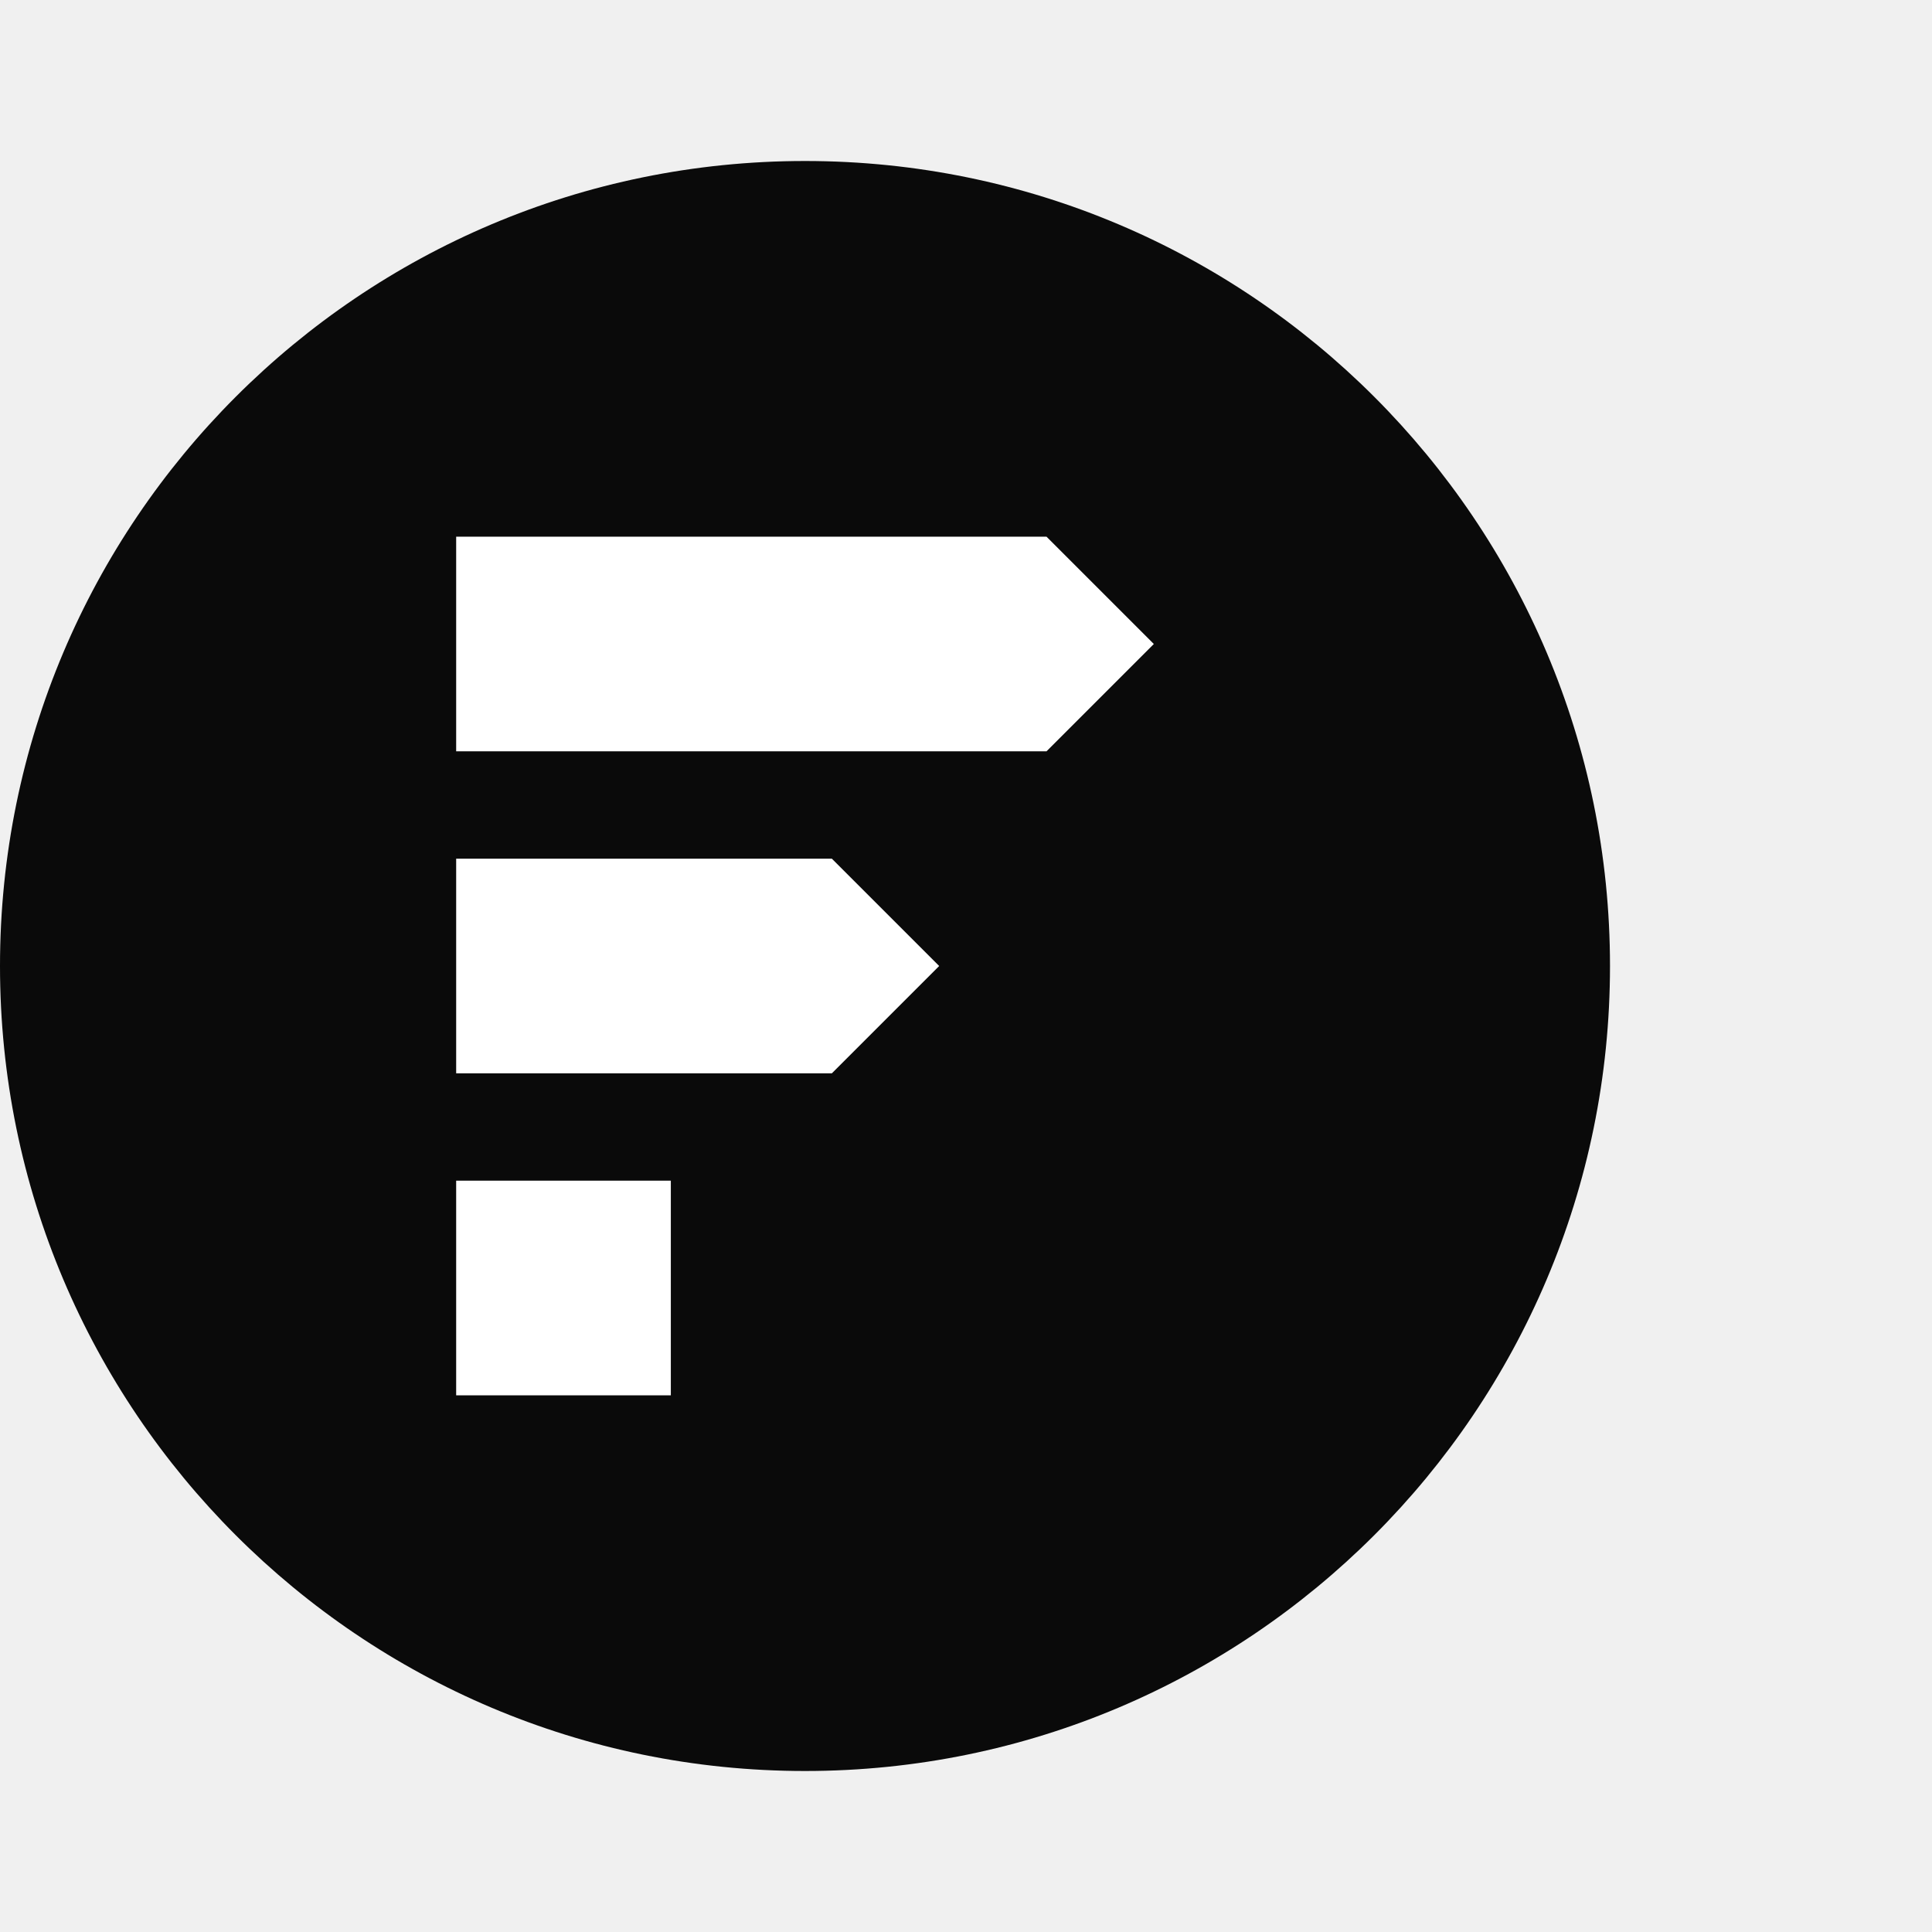
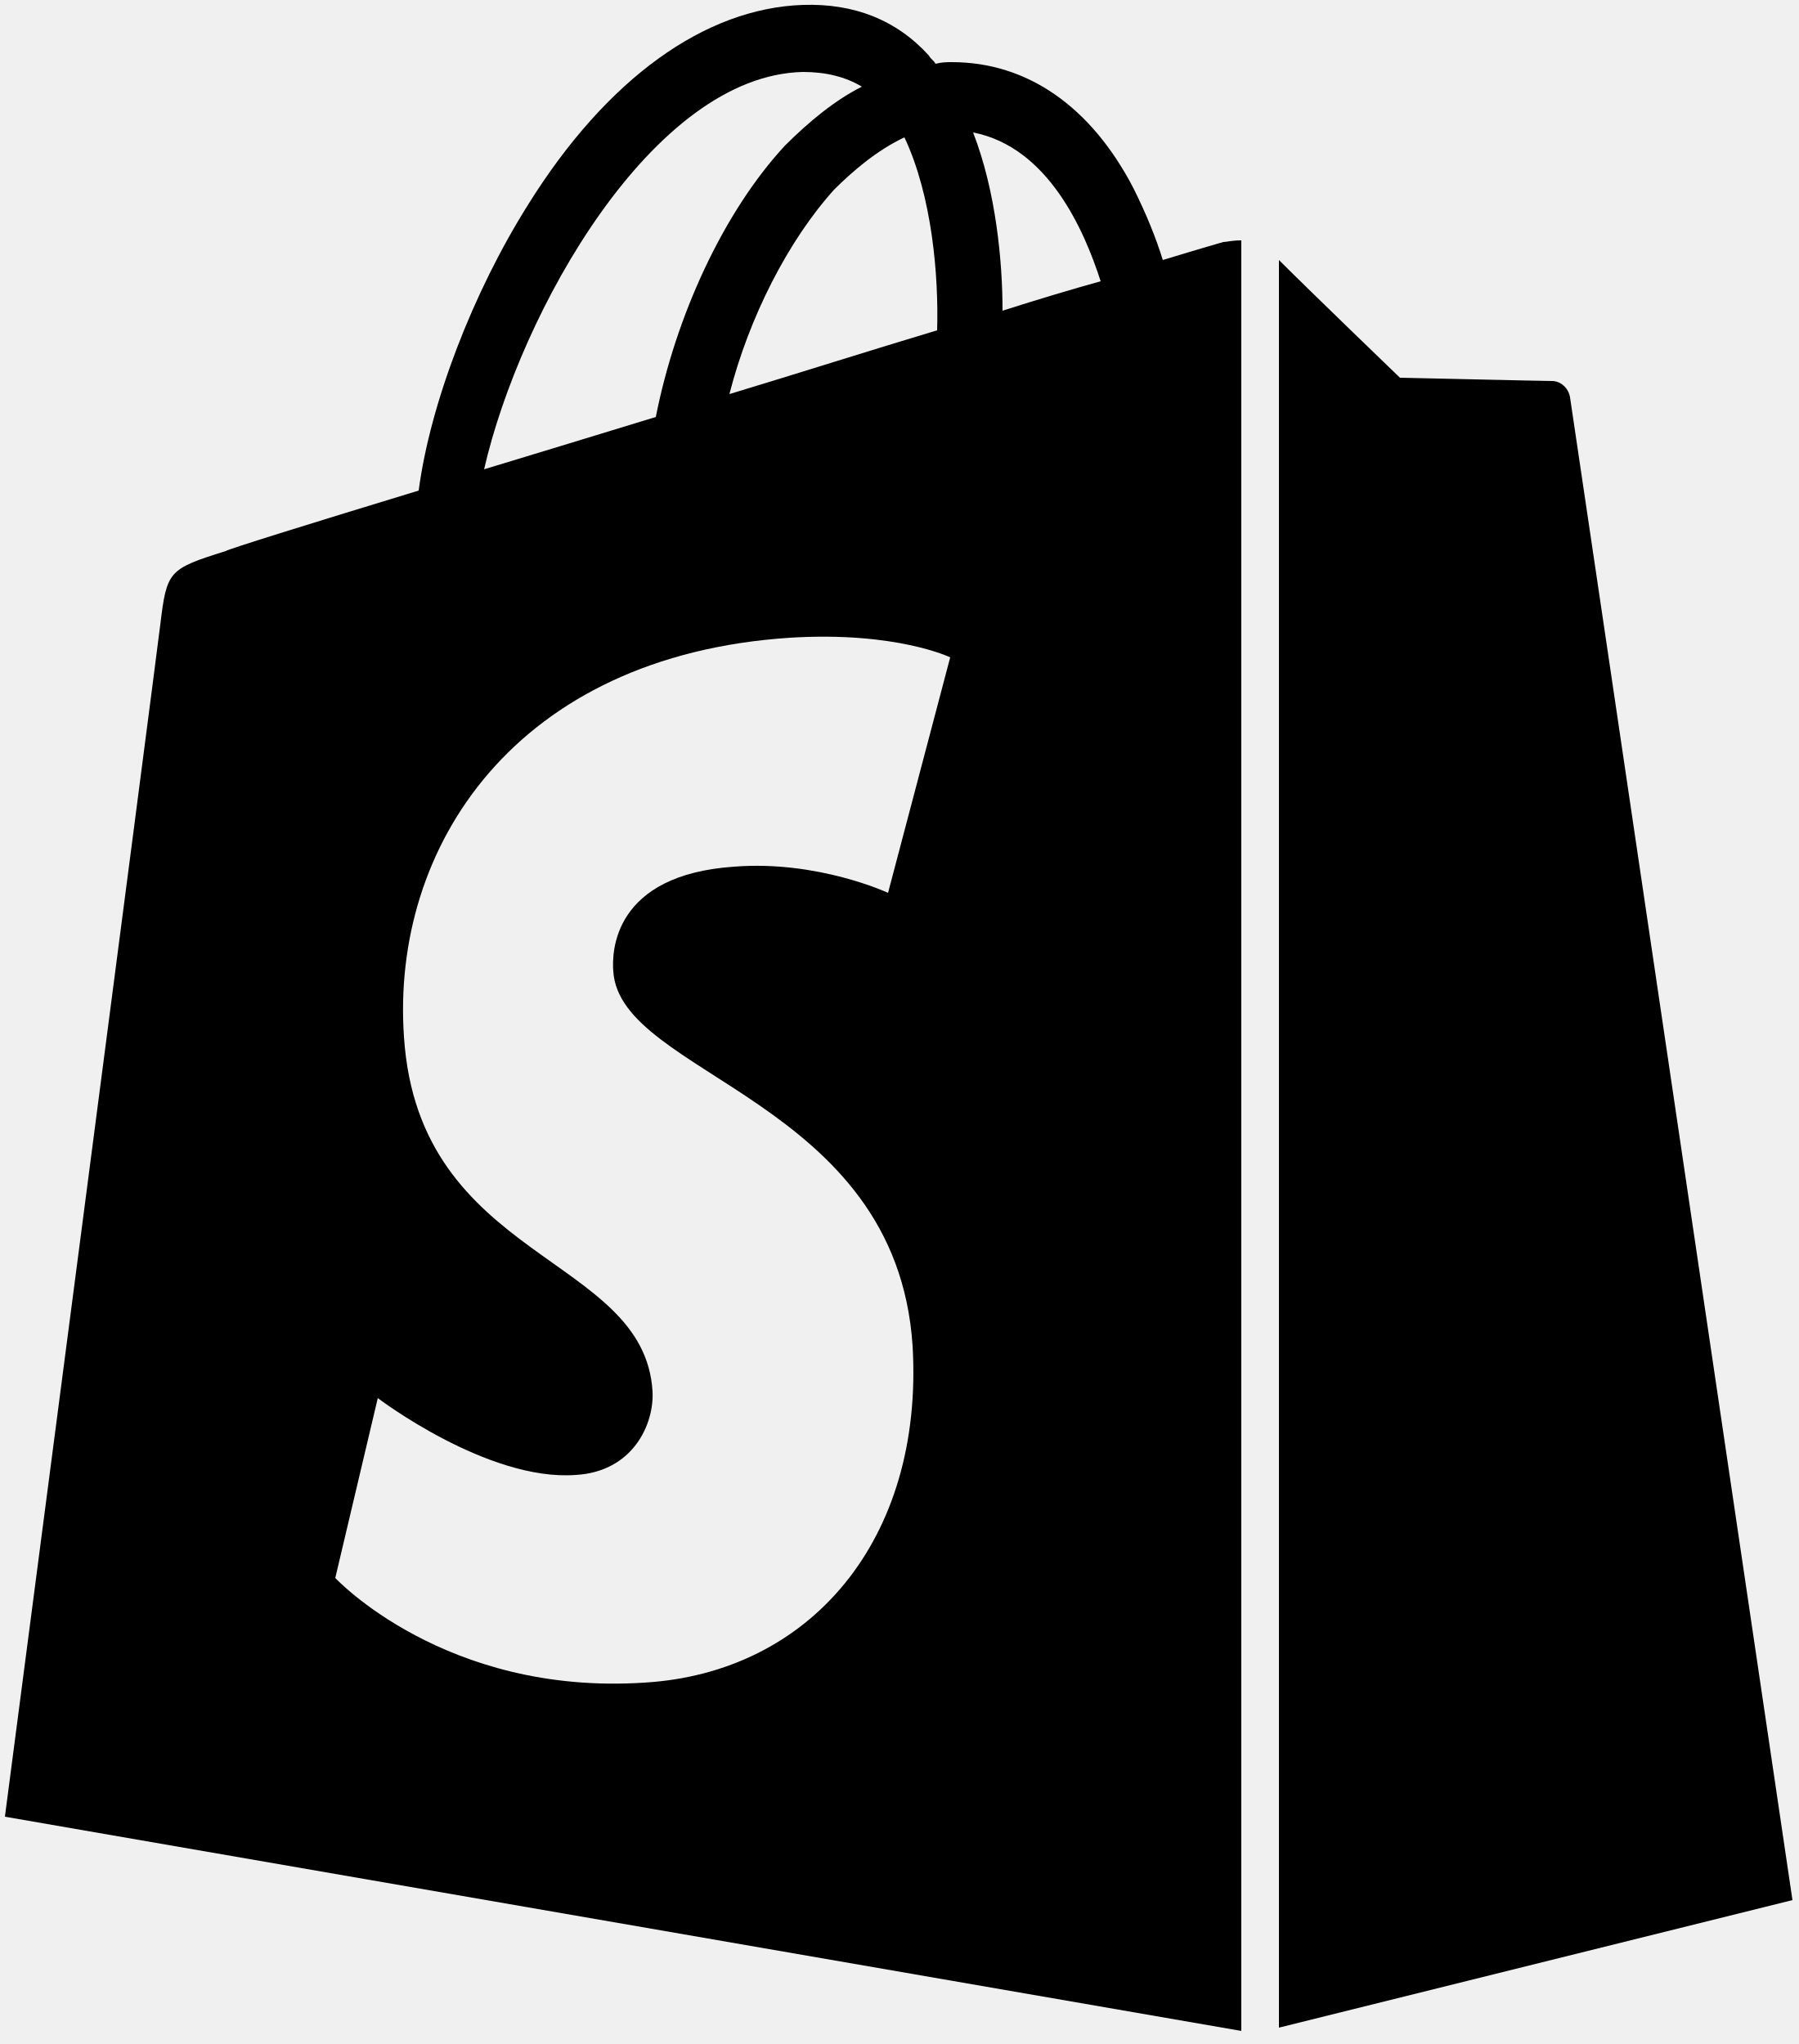
- <svg xmlns="http://www.w3.org/2000/svg" width="36" height="36" viewBox="0 0 36 36" fill="none">
-   <circle cx="15" cy="18" r="15" fill="#0A0A0A" />
-   <path d="M8.5 10H19.5L21.5 12L19.5 14H8.5V10Z" fill="white" />
-   <path d="M8.5 16H15.5L17.5 18L15.5 20H8.5V16Z" fill="white" />
-   <rect x="8.5" y="22" width="4" height="4" fill="white" />
+ <svg xmlns="http://www.w3.org/2000/svg" width="110" height="125" viewBox="0 0 110 125" fill="none">
+   <path d="M74.8 14.8C74.8 14.8 73.4 15.2 71.1 15.9C70.7 14.6 70.1 13.1 69.3 11.5C66.7 6.5 62.8 3.8 58.2 3.8C57.9 3.8 57.6 3.8 57.2 3.9C57.1 3.7 56.9 3.6 56.8 3.4C54.8 1.2 52.2 0.2 49.1 0.3C43.1 0.5 37.1 4.8 32.3 12.5C28.9 17.9 26.3 24.7 25.6 30C18.7 32.1 13.9 33.6 13.8 33.7C10.3 34.8 10.2 34.9 9.8 38.2C9.5 40.7 0.3 111.1 0.3 111.1L75.9 124.2V14.7C75.3 14.7 75 14.8 74.8 14.8ZM57.3 20.2C53.3 21.4 48.9 22.8 44.6 24.1C45.8 19.4 48.2 14.7 51 11.6C52.1 10.5 53.6 9.2 55.3 8.4C57 12 57.4 16.9 57.3 20.2ZM49.1 4.4C50.5 4.4 51.7 4.7 52.7 5.3C51.1 6.1 49.5 7.4 48 8.9C44.2 13 41.3 19.4 40.1 25.5C36.5 26.6 32.9 27.7 29.6 28.7C31.8 19.1 39.9 4.6 49.1 4.4ZM37.5 59.4C37.9 65.8 54.8 67.2 55.8 82.3C56.5 94.2 49.5 102.3 39.4 102.9C27.2 103.7 20.5 96.5 20.5 96.5L23.1 85.5C23.1 85.5 29.8 90.6 35.2 90.2C38.7 90 40 87.1 39.9 85.1C39.4 76.7 25.6 77.2 24.7 63.4C23.9 51.8 31.5 40.1 48.3 39C54.8 38.6 58.1 40.2 58.1 40.2L54.3 54.6C54.3 54.6 50 52.6 44.9 53C37.5 53.5 37.4 58.2 37.5 59.4ZM61.3 19C61.3 16 60.9 11.7 59.5 8.1C64.1 9 66.3 14.1 67.3 17.2C65.5 17.7 63.5 18.3 61.3 19Z" fill="black" />
+   <path d="M78.2 124L109.6 116.2C109.6 116.2 96.1 24.9 96 24.3C95.9 23.7 95.4 23.3 94.9 23.3C94.4 23.3 85.6 23.1 85.6 23.1C85.6 23.1 80.2 17.9 78.2 15.9V124Z" fill="black" />
</svg>
